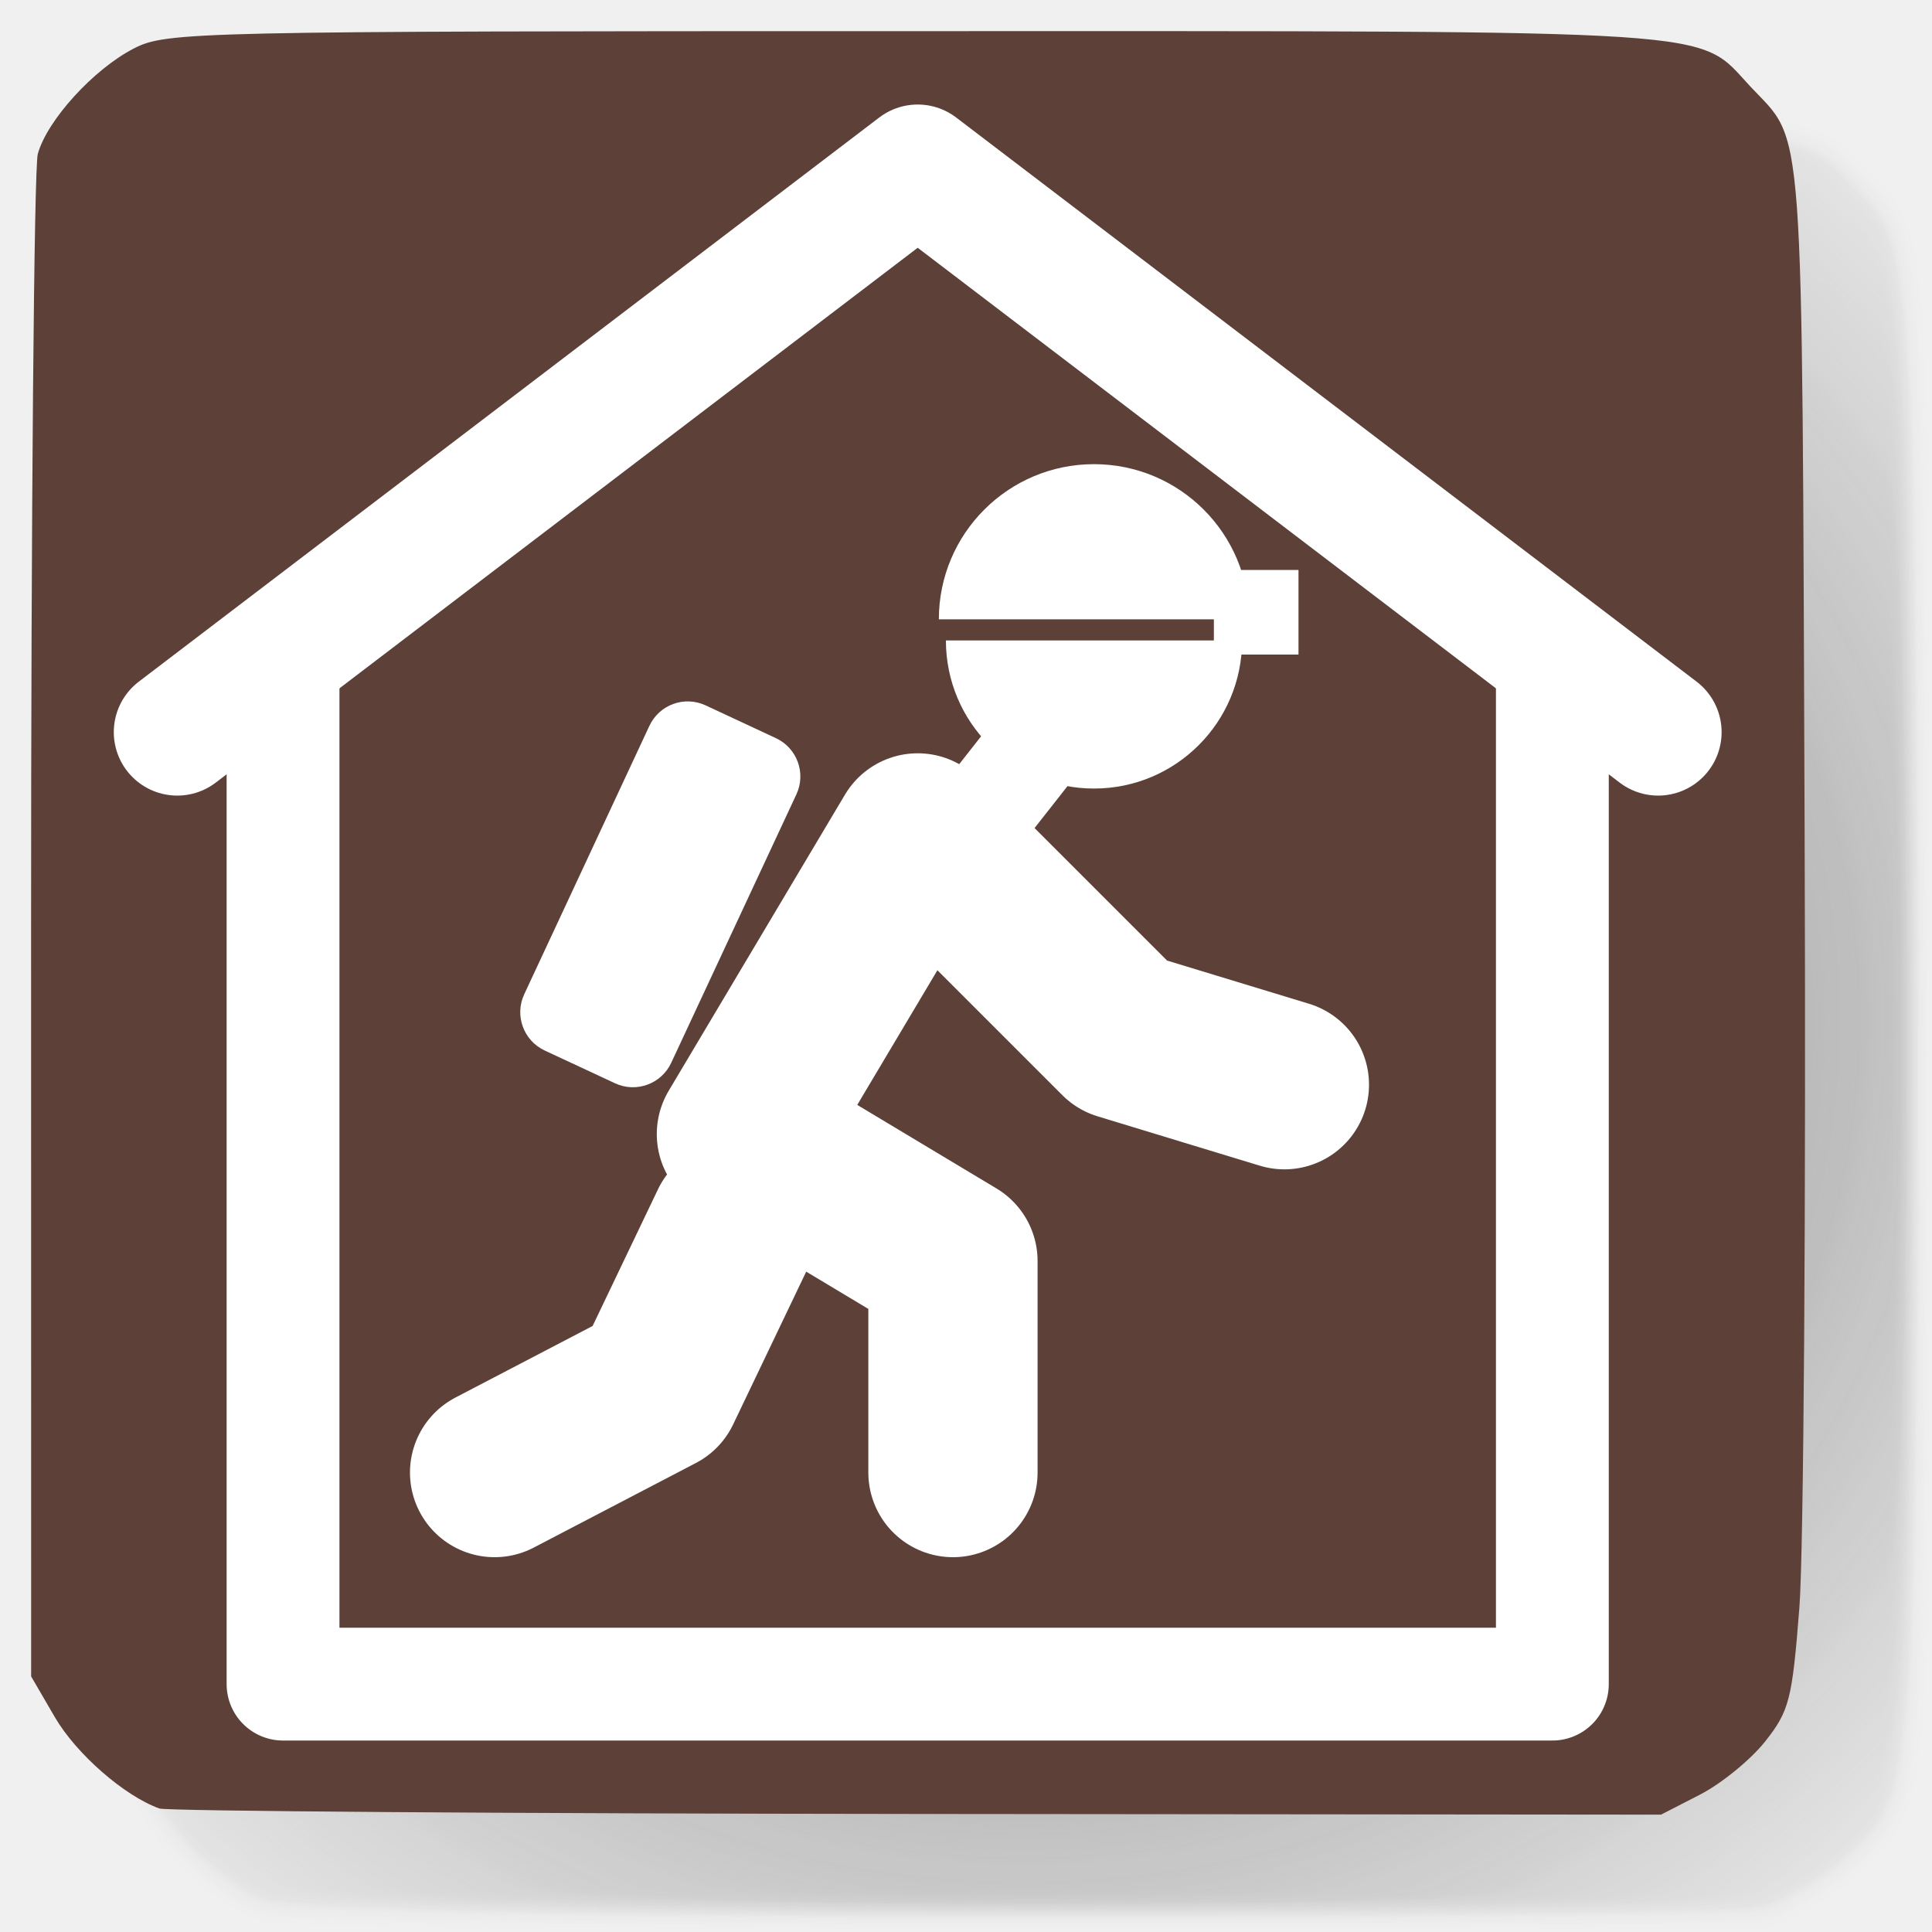
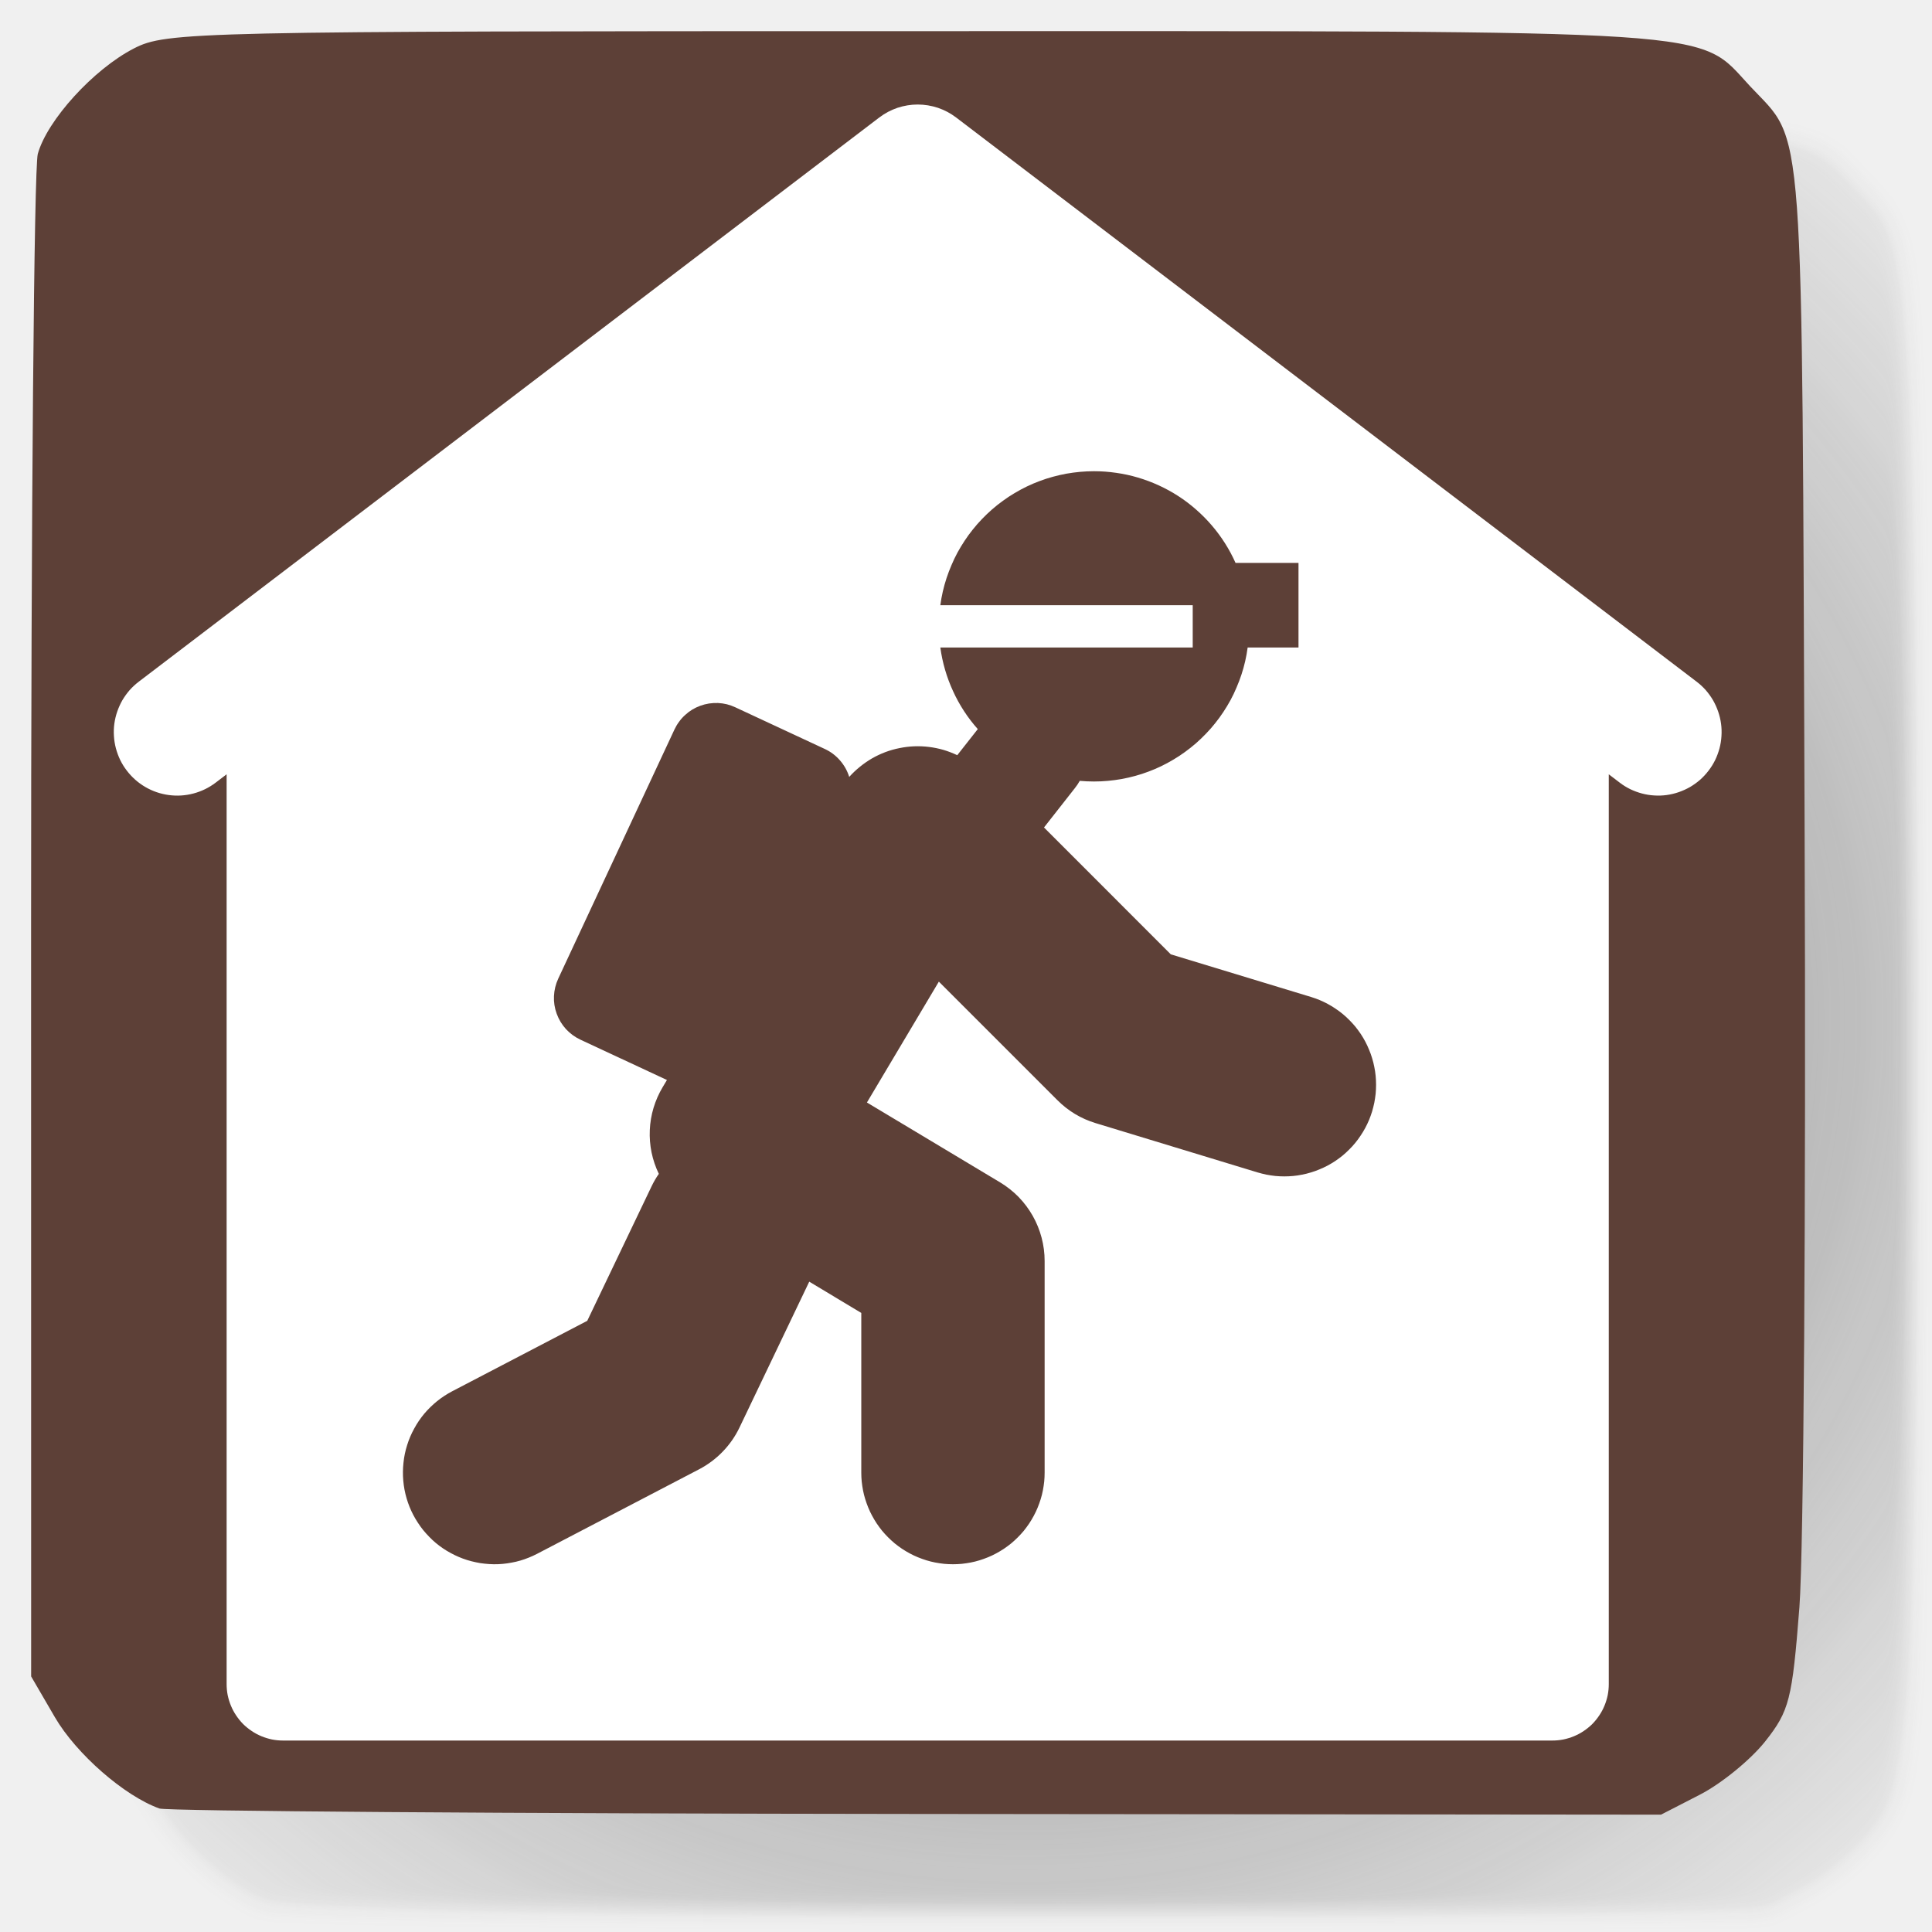
<svg xmlns="http://www.w3.org/2000/svg" xmlns:xlink="http://www.w3.org/1999/xlink" width="100" height="100">
  <defs>
    <radialGradient xlink:href="#a" id="b" cx="-1380.014" cy="14.258" fx="-1380.014" fy="14.258" r="286.189" gradientTransform="matrix(-.0124 1.41624 -1.50853 -.01321 -604.363 2011.032)" gradientUnits="userSpaceOnUse" />
    <linearGradient id="a">
      <stop offset="0" stop-color="#666" />
      <stop offset="1" stop-color="#666" stop-opacity="0" />
    </linearGradient>
    <filter id="c" x="-.012" width="1.024" y="-.012" height="1.024" color-interpolation-filters="sRGB">
      <feGaussianBlur stdDeviation="2.86" />
    </filter>
  </defs>
  <path d="M-853.53 340.161c-11.298-4.008-26.824-17.474-33.734-29.256l-7.657-13.057-.02-240c-.01-132 .965-243.513 2.166-247.805 3.03-10.83 18.021-27.17 31.003-33.792 10.507-5.36 18.95-5.546 252.064-5.546 265.073 0 252.019-.855 269.406 17.633 17.736 18.86 16.698 4.734 17.607 239.51.46 118.642-.303 230.206-1.695 247.92-2.317 29.504-3.24 33.099-11 42.857-4.66 5.858-14.134 13.544-21.054 17.08l-12.583 6.428-240.109-.225c-132.06-.124-242.037-.91-244.395-1.747z" transform="matrix(.16042 0 0 .16155 150.64 43.625)" opacity=".93" fill="url(#b)" filter="url(#c)" />
  <path d="M8.252 93.608c-1.812-.648-4.303-2.823-5.412-4.726l-1.228-2.11L1.609 48c-.002-21.324.155-39.34.347-40.033.486-1.75 2.891-4.389 4.974-5.459 1.685-.866 3.04-.896 40.435-.896 42.523 0 40.429-.138 43.218 2.849 2.845 3.047 2.679.765 2.824 38.693.074 19.166-.048 37.19-.271 40.051-.372 4.767-.52 5.347-1.765 6.924-.748.946-2.267 2.188-3.378 2.759l-2.018 1.038-38.518-.036c-21.185-.02-38.827-.147-39.205-.282z" fill="#5d4037" />
  <g id="organization-symbol" transform="matrix(3.65 0 0 3.65 3.7 3.22)">
-     <path d="M3 8.4V23H21V8.4" fill="none" stroke="#fff" stroke-width="1.6" stroke-linejoin="round" />
-     <path d="M1.5 9.5 12 1.5 22.5 9.5" fill="none" stroke="#fff" stroke-width="1.8" stroke-linecap="round" stroke-linejoin="round" />
-     <rect x="7.2" y="9.1" width="2.3" height="5.4" rx=".6" transform="rotate(25 8.35 11.8)" fill="#fff" />
-     <path d="M12 11 9.5 15.2 12.5 17V20M9.4 16.5 8.3 18.8 6 20M12.8 11.7 14.9 13.8 17.2 14.5" fill="none" stroke="#fff" stroke-width="2.4" stroke-linecap="round" stroke-linejoin="round" />
-     <path d="M13.6 9.8 12.5 11.2" fill="none" stroke="#fff" stroke-width="1.4" stroke-linecap="round" />
-     <path d="M12.4 8.2h4.2a2.1 2.1 0 0 1-4.2 0M12.3 7.9a2.2 2.2 0 0 1 4.4 0zM16.2 7.2h1.2v1.2h-1.2z" fill="#fff" />
+     <path d="M0.955 8.784L11.455 0.784Q11.513 0.74 11.578 0.705Q11.643 0.671 11.712 0.647Q11.782 0.624 11.854 0.612Q11.927 0.6 12 0.6Q12.073 0.6 12.146 0.612Q12.218 0.624 12.288 0.647Q12.357 0.671 12.422 0.705Q12.487 0.74 12.545 0.784L23.045 8.784Q23.116 8.838 23.175 8.904Q23.233 8.971 23.278 9.047Q23.322 9.124 23.351 9.208Q23.38 9.292 23.392 9.379Q23.404 9.467 23.398 9.556Q23.393 9.644 23.37 9.73Q23.347 9.816 23.309 9.895Q23.27 9.975 23.216 10.045Q23.162 10.116 23.096 10.175Q23.029 10.233 22.953 10.278Q22.876 10.322 22.792 10.351Q22.708 10.38 22.621 10.392Q22.533 10.404 22.444 10.398Q22.356 10.393 22.27 10.37Q22.184 10.347 22.105 10.309Q22.025 10.27 21.955 10.216L21.8 10.098L21.8 23Q21.8 23.079 21.785 23.156Q21.769 23.233 21.739 23.306Q21.709 23.379 21.665 23.444Q21.621 23.51 21.566 23.566Q21.51 23.621 21.444 23.665Q21.379 23.709 21.306 23.739Q21.233 23.769 21.156 23.785Q21.079 23.8 21 23.8L3 23.8Q2.921 23.8 2.844 23.785Q2.767 23.769 2.694 23.739Q2.621 23.709 2.556 23.665Q2.49 23.621 2.434 23.566Q2.379 23.51 2.335 23.444Q2.291 23.379 2.261 23.306Q2.231 23.233 2.215 23.156Q2.2 23.079 2.2 23L2.2 10.098L2.045 10.216Q1.903 10.324 1.73 10.37Q1.557 10.416 1.379 10.392Q1.202 10.368 1.047 10.278Q0.893 10.188 0.784 10.045Q0.73 9.975 0.691 9.895Q0.653 9.816 0.63 9.73Q0.607 9.644 0.602 9.556Q0.596 9.467 0.608 9.379Q0.62 9.292 0.649 9.208Q0.678 9.124 0.722 9.047Q0.767 8.971 0.825 8.904Q0.884 8.838 0.955 8.784ZM14.5 10.2Q14.599 10.2 14.697 10.191Q14.795 10.182 14.892 10.165Q14.989 10.147 15.084 10.121Q15.18 10.095 15.272 10.06Q15.364 10.026 15.453 9.983Q15.542 9.94 15.627 9.889Q15.712 9.839 15.791 9.781Q15.871 9.723 15.946 9.658Q16.02 9.593 16.088 9.522Q16.157 9.451 16.218 9.374Q16.28 9.297 16.334 9.215Q16.389 9.132 16.436 9.046Q16.483 8.959 16.521 8.868Q16.56 8.778 16.591 8.684Q16.622 8.59 16.644 8.494Q16.666 8.398 16.679 8.3L17.4 8.3L17.4 7.1L16.507 7.1Q16.443 6.956 16.358 6.822Q16.273 6.688 16.17 6.568Q16.067 6.448 15.948 6.344Q15.829 6.239 15.696 6.153Q15.563 6.067 15.419 6.001Q15.275 5.935 15.123 5.89Q14.972 5.845 14.815 5.823Q14.658 5.8 14.5 5.8Q14.401 5.8 14.303 5.809Q14.205 5.818 14.108 5.835Q14.011 5.853 13.916 5.879Q13.82 5.905 13.728 5.94Q13.636 5.974 13.547 6.017Q13.458 6.06 13.373 6.111Q13.288 6.161 13.209 6.219Q13.129 6.277 13.054 6.342Q12.98 6.407 12.912 6.478Q12.843 6.549 12.782 6.626Q12.72 6.703 12.666 6.785Q12.611 6.868 12.564 6.954Q12.517 7.041 12.479 7.132Q12.44 7.222 12.409 7.316Q12.378 7.41 12.356 7.506Q12.334 7.602 12.321 7.7L15.9 7.7L15.9 8.3L12.321 8.3Q12.365 8.622 12.501 8.918Q12.636 9.214 12.852 9.457L12.561 9.827Q12.466 9.782 12.366 9.752Q12.265 9.723 12.161 9.71Q12.056 9.697 11.952 9.701Q11.847 9.705 11.744 9.726Q11.641 9.746 11.542 9.783Q11.444 9.82 11.353 9.872Q11.262 9.925 11.181 9.991Q11.099 10.057 11.029 10.135Q10.988 10.004 10.898 9.901Q10.808 9.797 10.683 9.739L9.414 9.148Q9.356 9.121 9.294 9.105Q9.232 9.09 9.168 9.087Q9.104 9.085 9.041 9.094Q8.978 9.104 8.917 9.126Q8.857 9.148 8.802 9.181Q8.748 9.214 8.701 9.258Q8.653 9.301 8.616 9.353Q8.578 9.404 8.551 9.462L6.902 12.997Q6.848 13.114 6.842 13.243Q6.836 13.372 6.881 13.494Q6.925 13.615 7.012 13.711Q7.1 13.806 7.217 13.861L8.444 14.433L8.383 14.535Q8.301 14.673 8.254 14.828Q8.208 14.982 8.201 15.143Q8.194 15.303 8.226 15.461Q8.259 15.619 8.329 15.764Q8.271 15.847 8.227 15.939L7.314 17.848L5.399 18.847Q5.285 18.907 5.185 18.987Q5.086 19.067 5.003 19.165Q4.921 19.263 4.86 19.376Q4.798 19.488 4.76 19.61Q4.721 19.732 4.708 19.86Q4.694 19.987 4.705 20.114Q4.716 20.242 4.752 20.365Q4.788 20.488 4.847 20.601Q4.877 20.658 4.912 20.711Q4.947 20.765 4.987 20.815Q5.027 20.864 5.072 20.91Q5.116 20.956 5.165 20.997Q5.214 21.038 5.267 21.074Q5.32 21.11 5.376 21.14Q5.432 21.171 5.491 21.196Q5.549 21.221 5.61 21.24Q5.671 21.259 5.734 21.272Q5.796 21.286 5.86 21.292Q5.923 21.299 5.987 21.3Q6.051 21.301 6.114 21.295Q6.178 21.289 6.241 21.277Q6.304 21.266 6.365 21.248Q6.426 21.23 6.485 21.206Q6.545 21.182 6.601 21.153L8.901 19.953Q9.088 19.855 9.235 19.703Q9.382 19.551 9.473 19.361L10.462 17.293L11.2 17.736L11.2 20Q11.2 20.064 11.206 20.127Q11.213 20.191 11.225 20.254Q11.237 20.316 11.256 20.377Q11.275 20.438 11.299 20.497Q11.323 20.556 11.354 20.613Q11.384 20.669 11.419 20.722Q11.455 20.775 11.495 20.825Q11.536 20.874 11.581 20.919Q11.626 20.964 11.675 21.005Q11.725 21.045 11.778 21.081Q11.831 21.116 11.887 21.146Q11.944 21.177 12.003 21.201Q12.062 21.225 12.123 21.244Q12.184 21.263 12.246 21.275Q12.309 21.287 12.373 21.294Q12.436 21.3 12.5 21.3Q12.564 21.3 12.627 21.294Q12.691 21.287 12.754 21.275Q12.816 21.263 12.877 21.244Q12.938 21.225 12.997 21.201Q13.056 21.177 13.113 21.146Q13.169 21.116 13.222 21.081Q13.275 21.045 13.325 21.005Q13.374 20.964 13.419 20.919Q13.464 20.874 13.505 20.825Q13.545 20.775 13.581 20.722Q13.616 20.669 13.646 20.613Q13.677 20.556 13.701 20.497Q13.725 20.438 13.744 20.377Q13.763 20.316 13.775 20.254Q13.787 20.191 13.794 20.127Q13.8 20.064 13.8 20L13.8 17Q13.8 16.832 13.757 16.669Q13.714 16.506 13.631 16.359Q13.548 16.213 13.431 16.092Q13.313 15.972 13.169 15.885L11.28 14.752L12.3 13.038L13.981 14.719Q14.211 14.949 14.521 15.044L16.821 15.744Q16.883 15.762 16.945 15.775Q17.008 15.787 17.071 15.794Q17.135 15.8 17.199 15.8Q17.263 15.8 17.326 15.794Q17.39 15.788 17.452 15.775Q17.515 15.763 17.576 15.744Q17.637 15.726 17.696 15.701Q17.755 15.677 17.812 15.647Q17.868 15.617 17.921 15.582Q17.974 15.546 18.024 15.506Q18.073 15.465 18.118 15.42Q18.164 15.375 18.204 15.326Q18.245 15.276 18.28 15.223Q18.316 15.17 18.346 15.114Q18.376 15.058 18.401 14.999Q18.425 14.94 18.444 14.879Q18.462 14.817 18.475 14.755Q18.487 14.692 18.494 14.629Q18.5 14.565 18.5 14.501Q18.5 14.437 18.494 14.374Q18.488 14.31 18.475 14.248Q18.463 14.185 18.444 14.124Q18.426 14.063 18.401 14.004Q18.377 13.945 18.347 13.888Q18.317 13.832 18.282 13.779Q18.246 13.726 18.206 13.676Q18.165 13.627 18.12 13.582Q18.075 13.536 18.026 13.496Q17.976 13.455 17.923 13.42Q17.87 13.384 17.814 13.354Q17.758 13.324 17.699 13.299Q17.64 13.275 17.579 13.256L15.589 12.651L13.791 10.852L14.229 10.294Q14.268 10.245 14.298 10.191Q14.399 10.2 14.5 10.2Z" fill="#fff" fill-rule="evenodd" />
  </g>
</svg>
